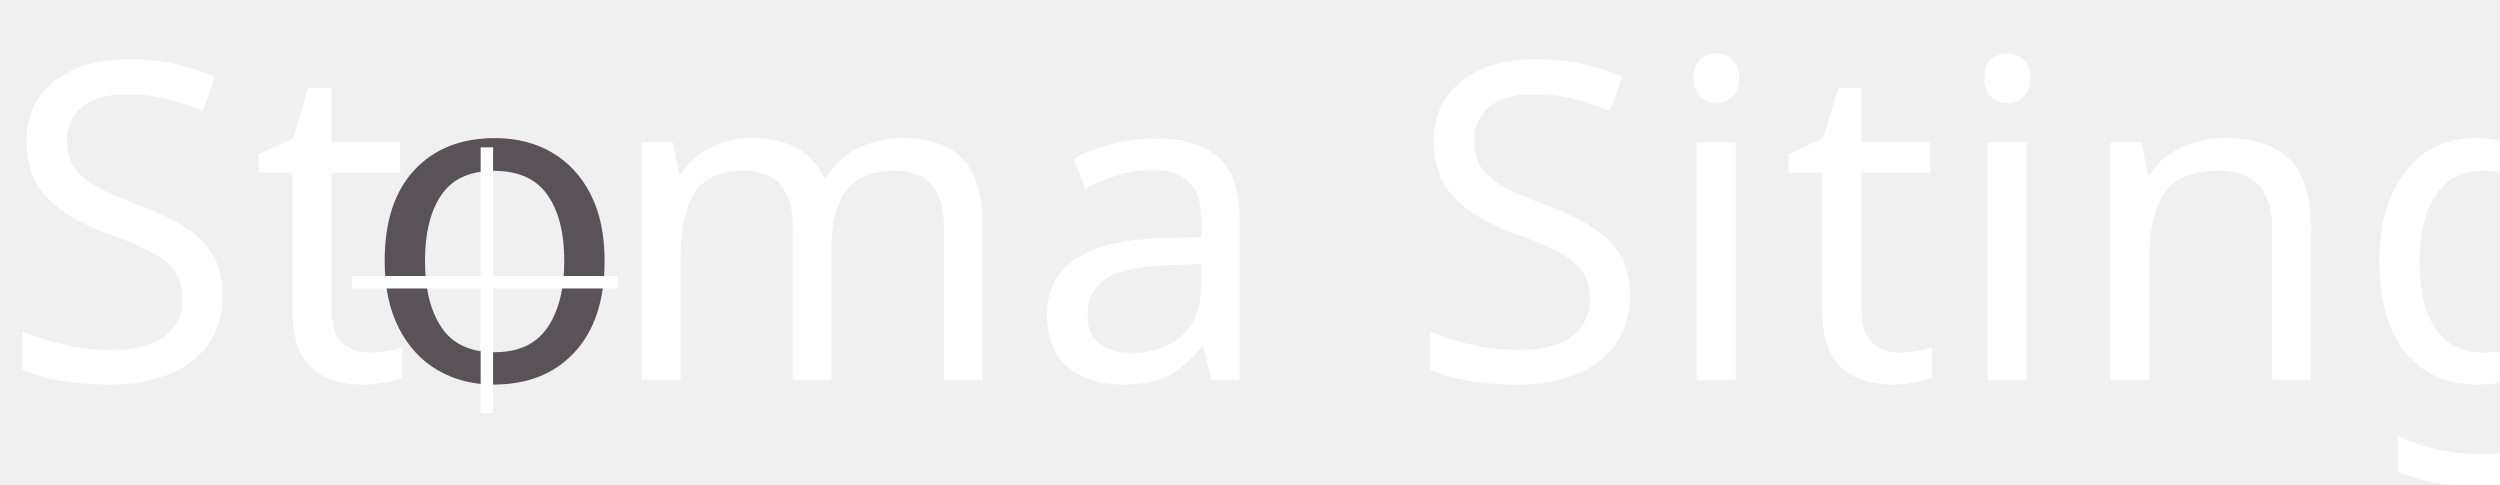
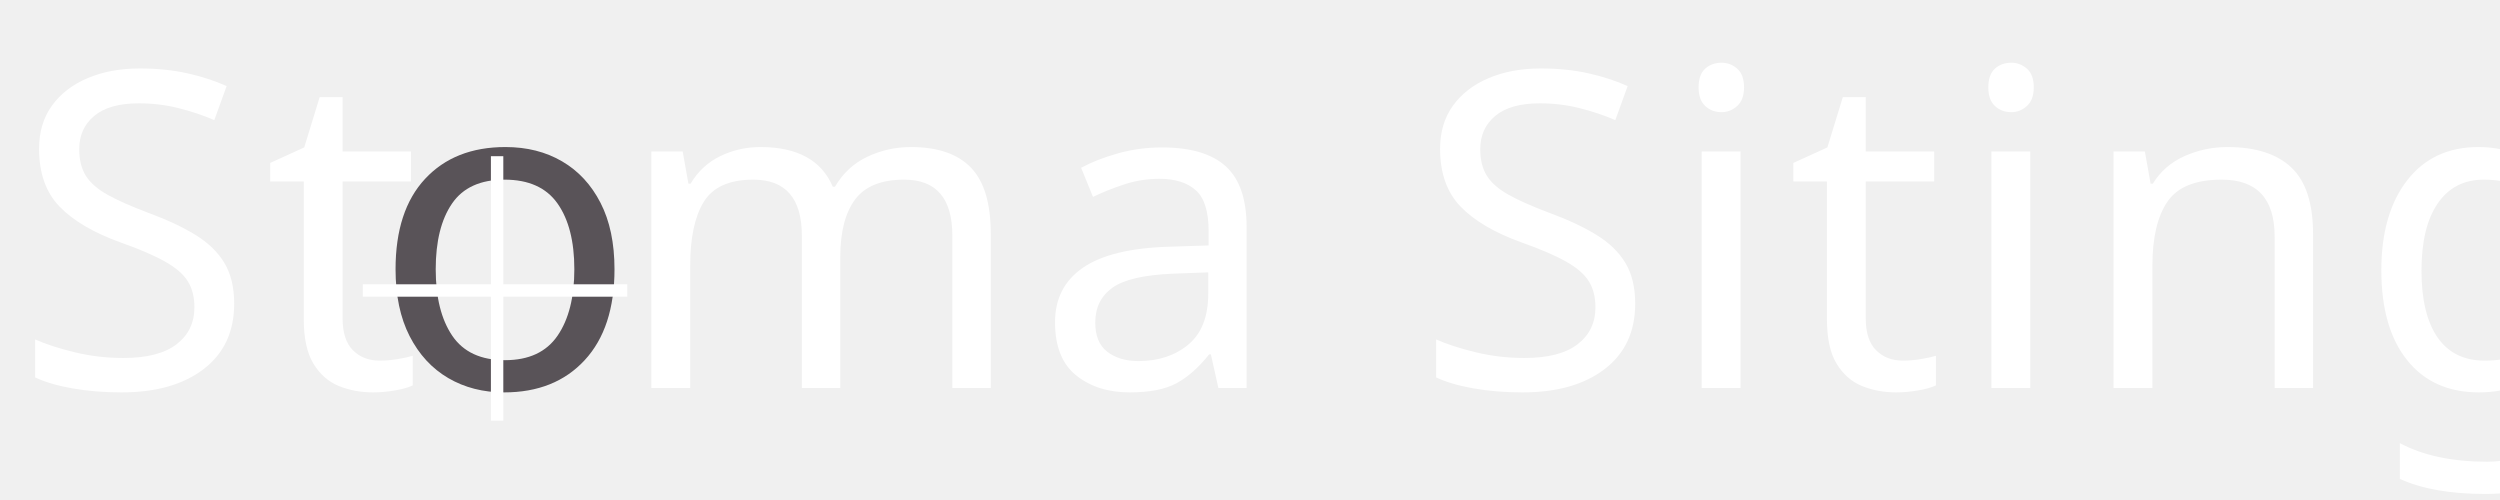
- <svg xmlns="http://www.w3.org/2000/svg" version="1.1" id="Layer_1" x="0px" y="0px" viewBox="0 0 602.3 116.8" enable-background="new 0 0 602.3 116.8" xml:space="preserve">
+ <svg xmlns="http://www.w3.org/2000/svg" version="1.1" id="Layer_1" x="0px" y="0px" viewBox="0 0 605 121" enable-background="new 0 0 605 121" xml:space="preserve">
  <g>
-     <text transform="matrix(1 0 0 1 -2.441406e-04 91.5854)">
+     <text transform="matrix(1 0 0 1 3.0481 93.897)">
      <tspan x="0" y="0" fill="#FFFFFF" font-family="'FuturaBT-Book'" font-size="106.805" letter-spacing="2">St</tspan>
      <tspan x="86.8" y="0" fill="#595358" font-family="'FuturaBT-Book'" font-size="106.805" letter-spacing="-2">o</tspan>
      <tspan x="145.5" y="0" fill="#FFFFFF" font-family="'FuturaBT-Book'" font-size="106.805" letter-spacing="2">ma Siting</tspan>
    </text>
    <g>
-       <line fill="none" stroke="#FFFFFF" stroke-width="3" stroke-miterlimit="10" x1="117.3" y1="35.5" x2="117.3" y2="99.5" />
-       <line fill="none" stroke="#FFFFFF" stroke-width="3" stroke-miterlimit="10" x1="84.8" y1="68" x2="148.8" y2="68" />
+       <line fill="none" stroke="#FFFFFF" stroke-width="3" stroke-miterlimit="10" x1="120.3" y1="37.8" x2="120.3" y2="101.8" />
+       <line fill="none" stroke="#FFFFFF" stroke-width="3" stroke-miterlimit="10" x1="87.8" y1="70.3" x2="151.8" y2="70.3" />
    </g>
  </g>
</svg>
